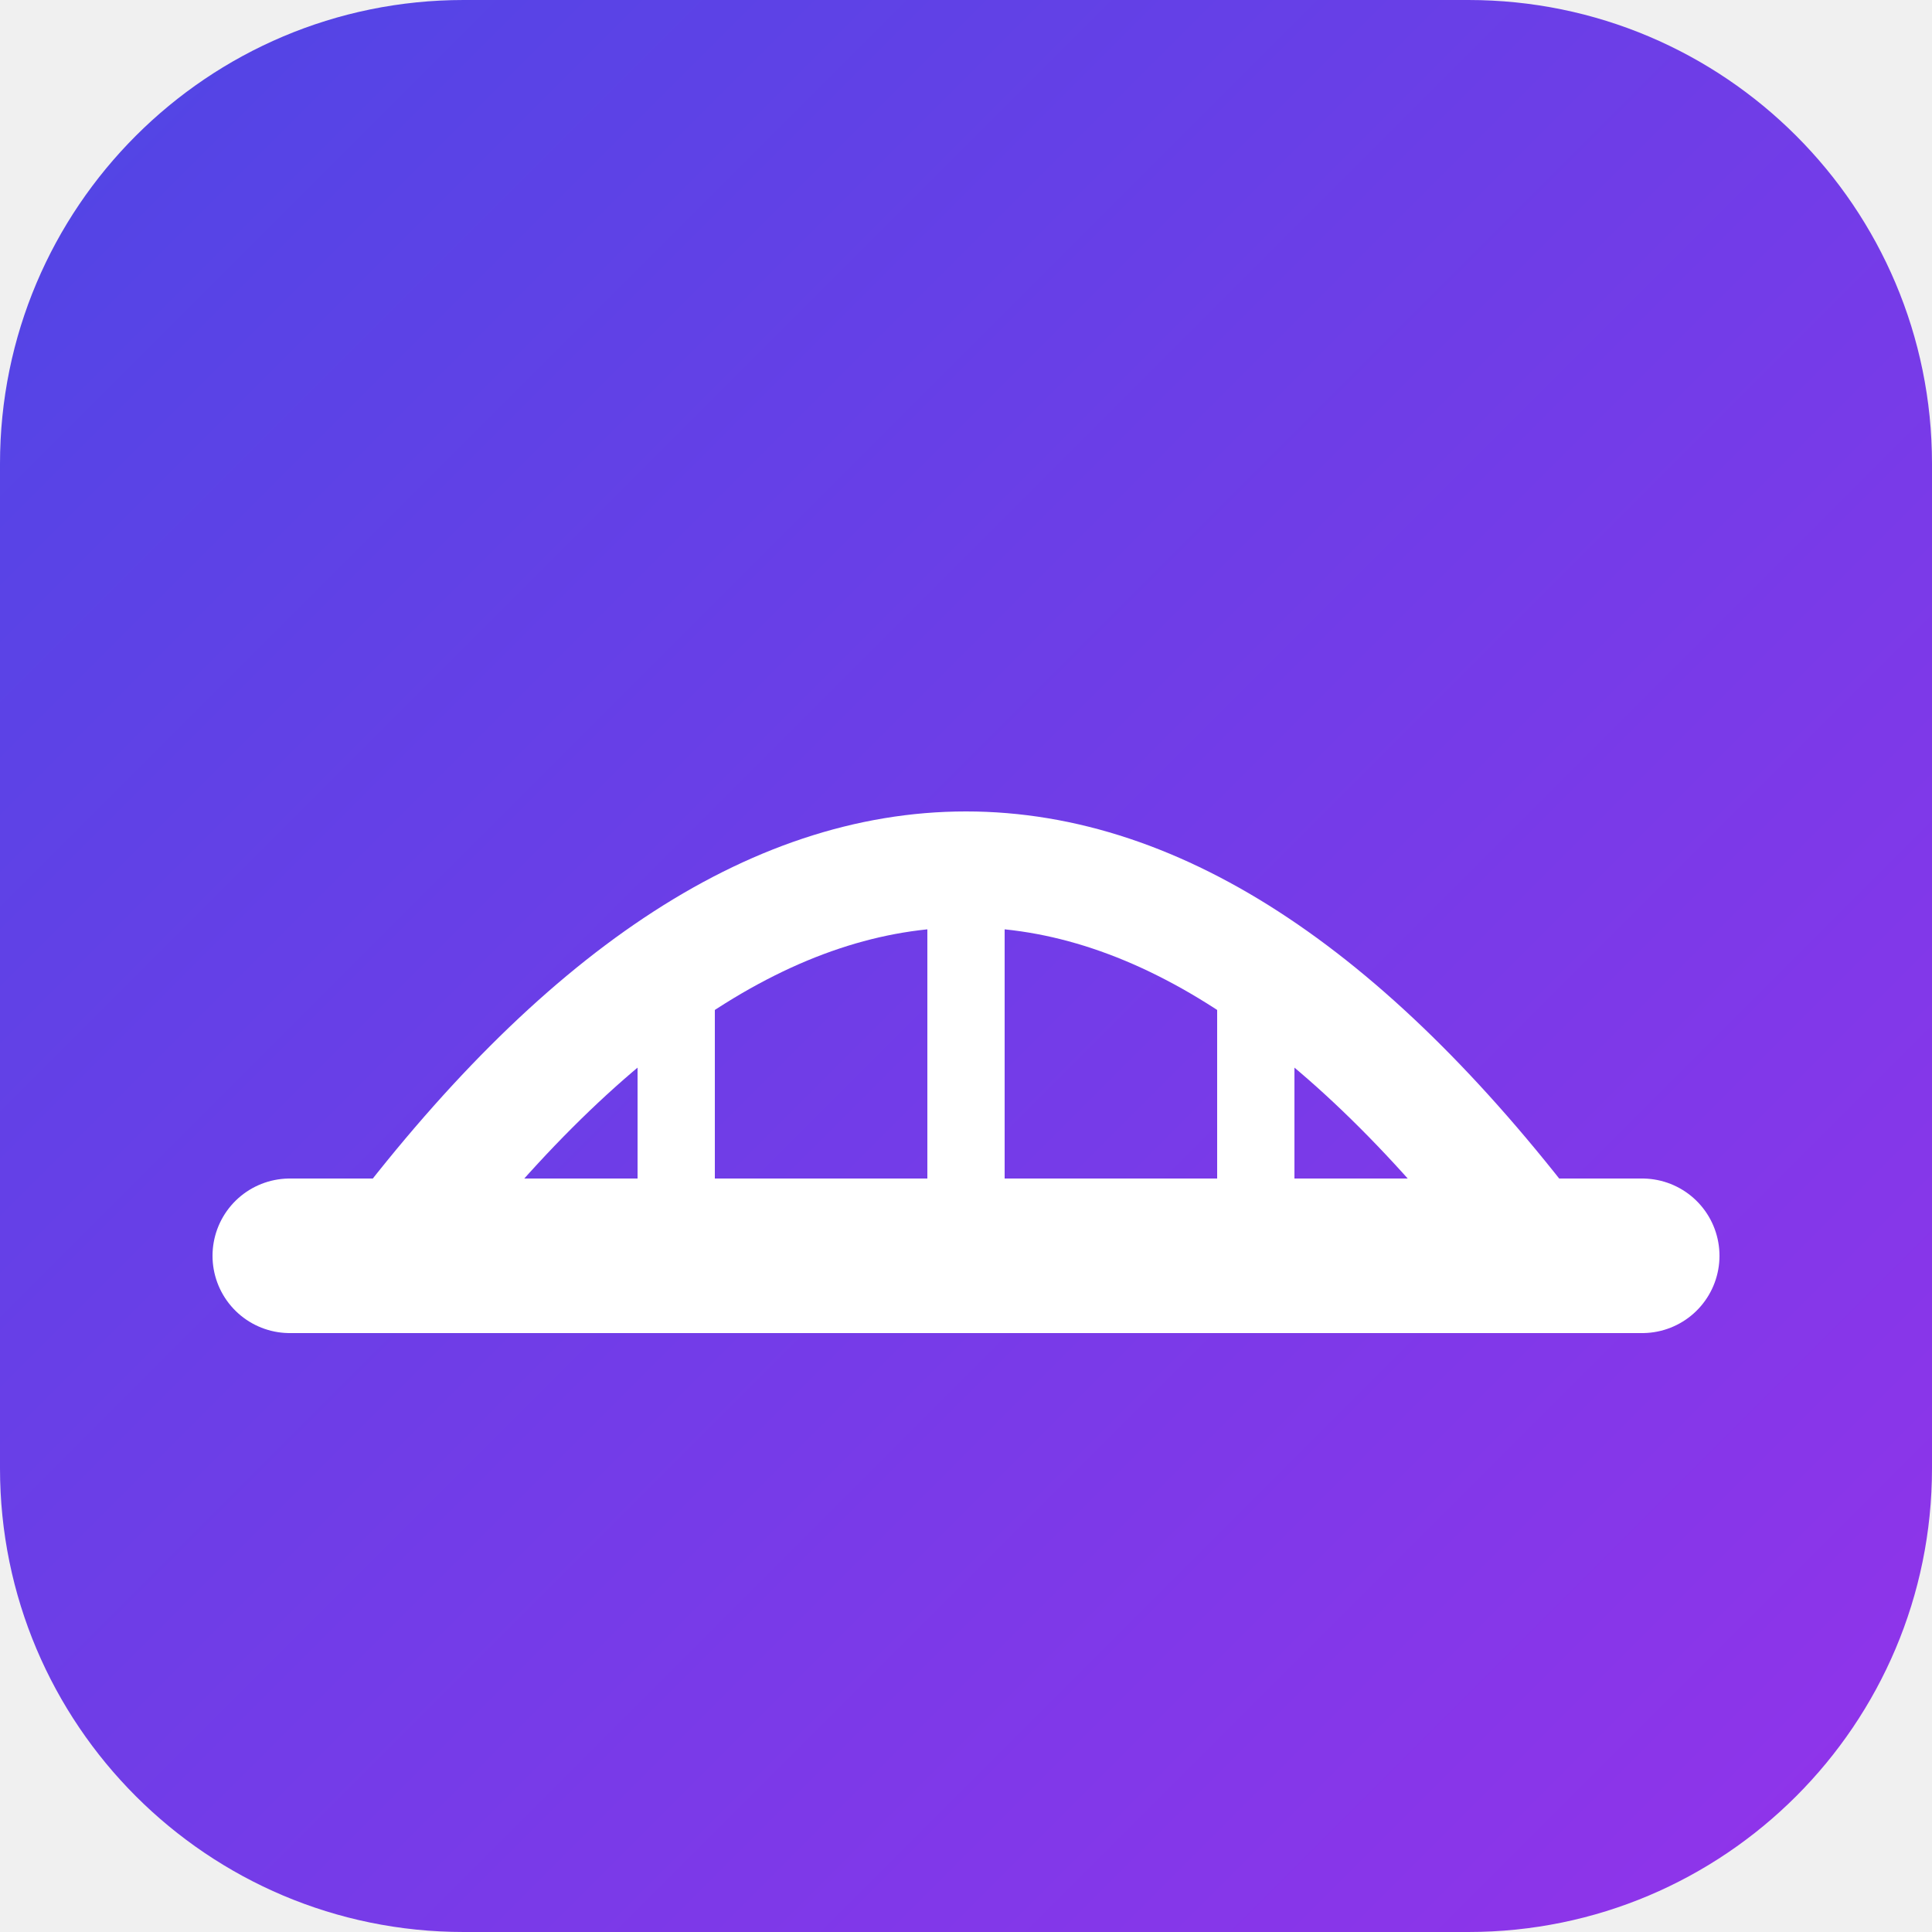
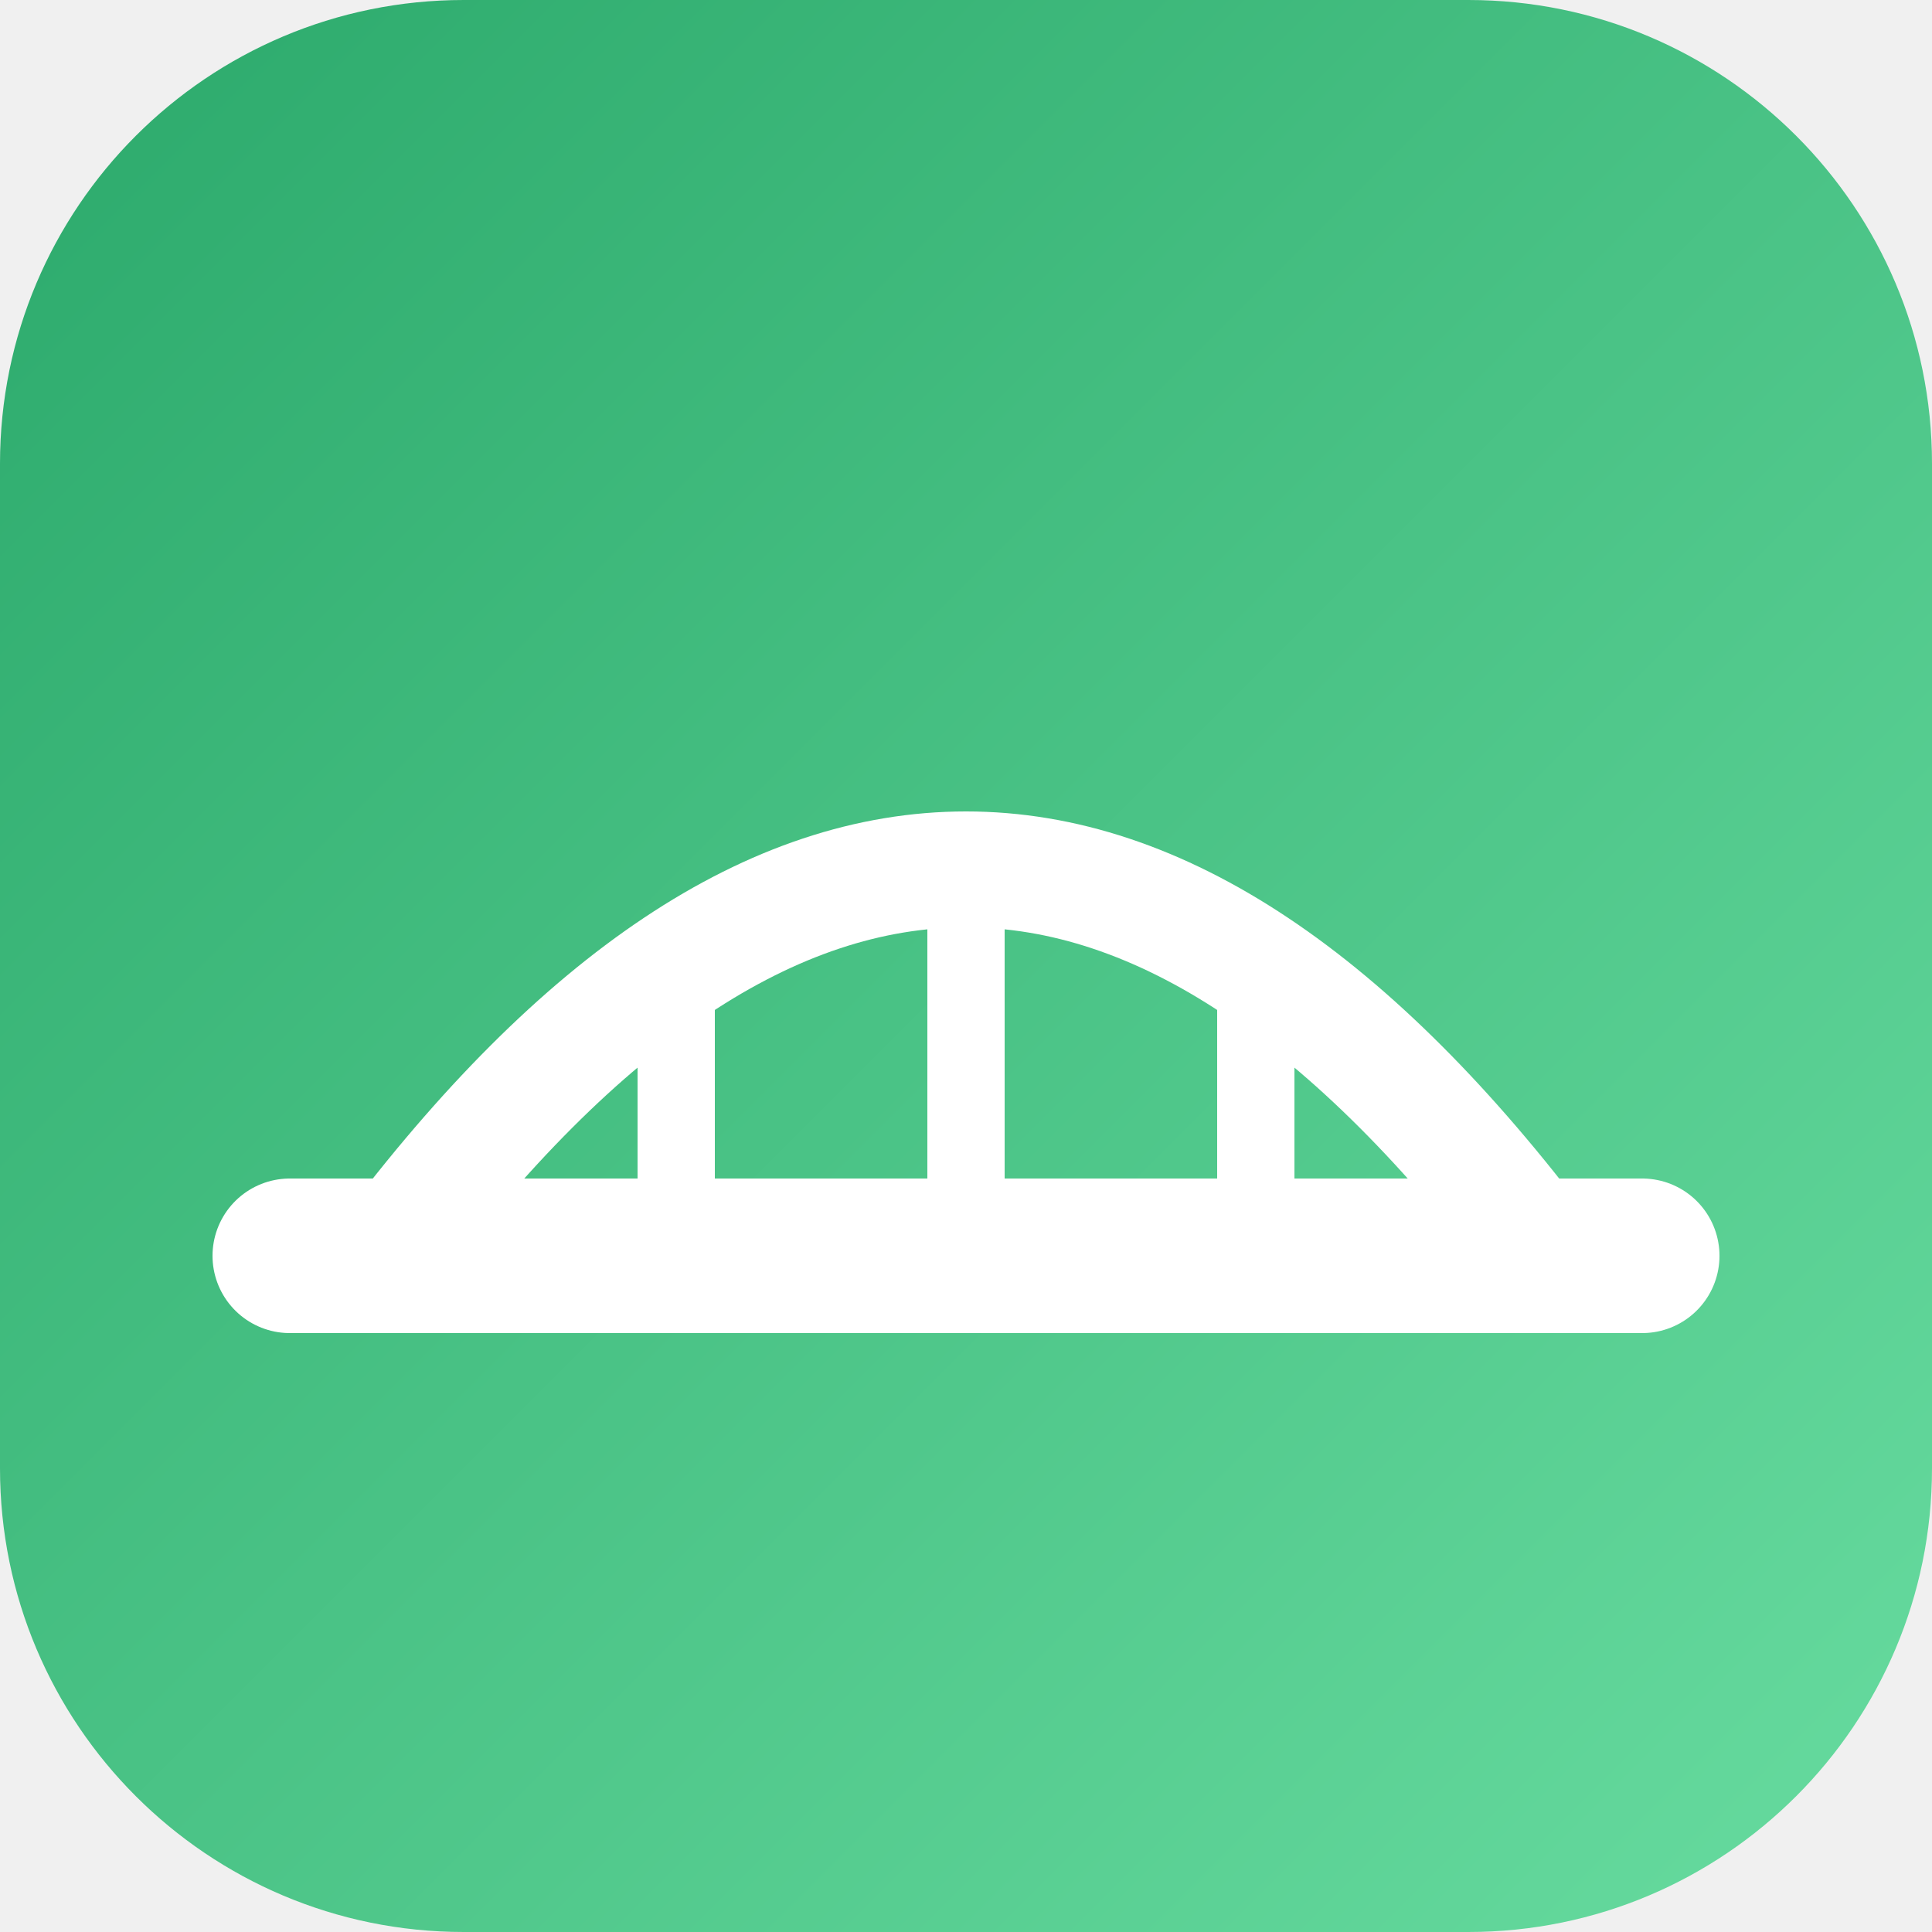
<svg xmlns="http://www.w3.org/2000/svg" viewBox="0 0 100 100">
  <defs>
    <linearGradient id="bg" x1="0%" y1="0%" x2="100%" y2="100%">
-       <stop offset="0%" stop-color="#4f46e5" />
-       <stop offset="100%" stop-color="#9333ea" />
+       <stop offset="0%" stop-color="#2BA96B" />
+       <stop offset="100%" stop-color="#68DCA0" />
    </linearGradient>
  </defs>
  <rect width="100" height="100" rx="24" fill="url(#bg)" />
  <path d="M 20 65 Q 50 25 80 65" fill="none" stroke="#ffffff" stroke-width="6" stroke-linecap="round" />
  <path d="M 15 65 L 85 65" fill="none" stroke="#ffffff" stroke-width="8" stroke-linecap="round" />
  <line x1="35" y1="65" x2="35" y2="50" stroke="#ffffff" stroke-width="4" stroke-linecap="round" />
  <line x1="50" y1="65" x2="50" y2="45" stroke="#ffffff" stroke-width="4" stroke-linecap="round" />
  <line x1="65" y1="65" x2="65" y2="50" stroke="#ffffff" stroke-width="4" stroke-linecap="round" />
</svg>
